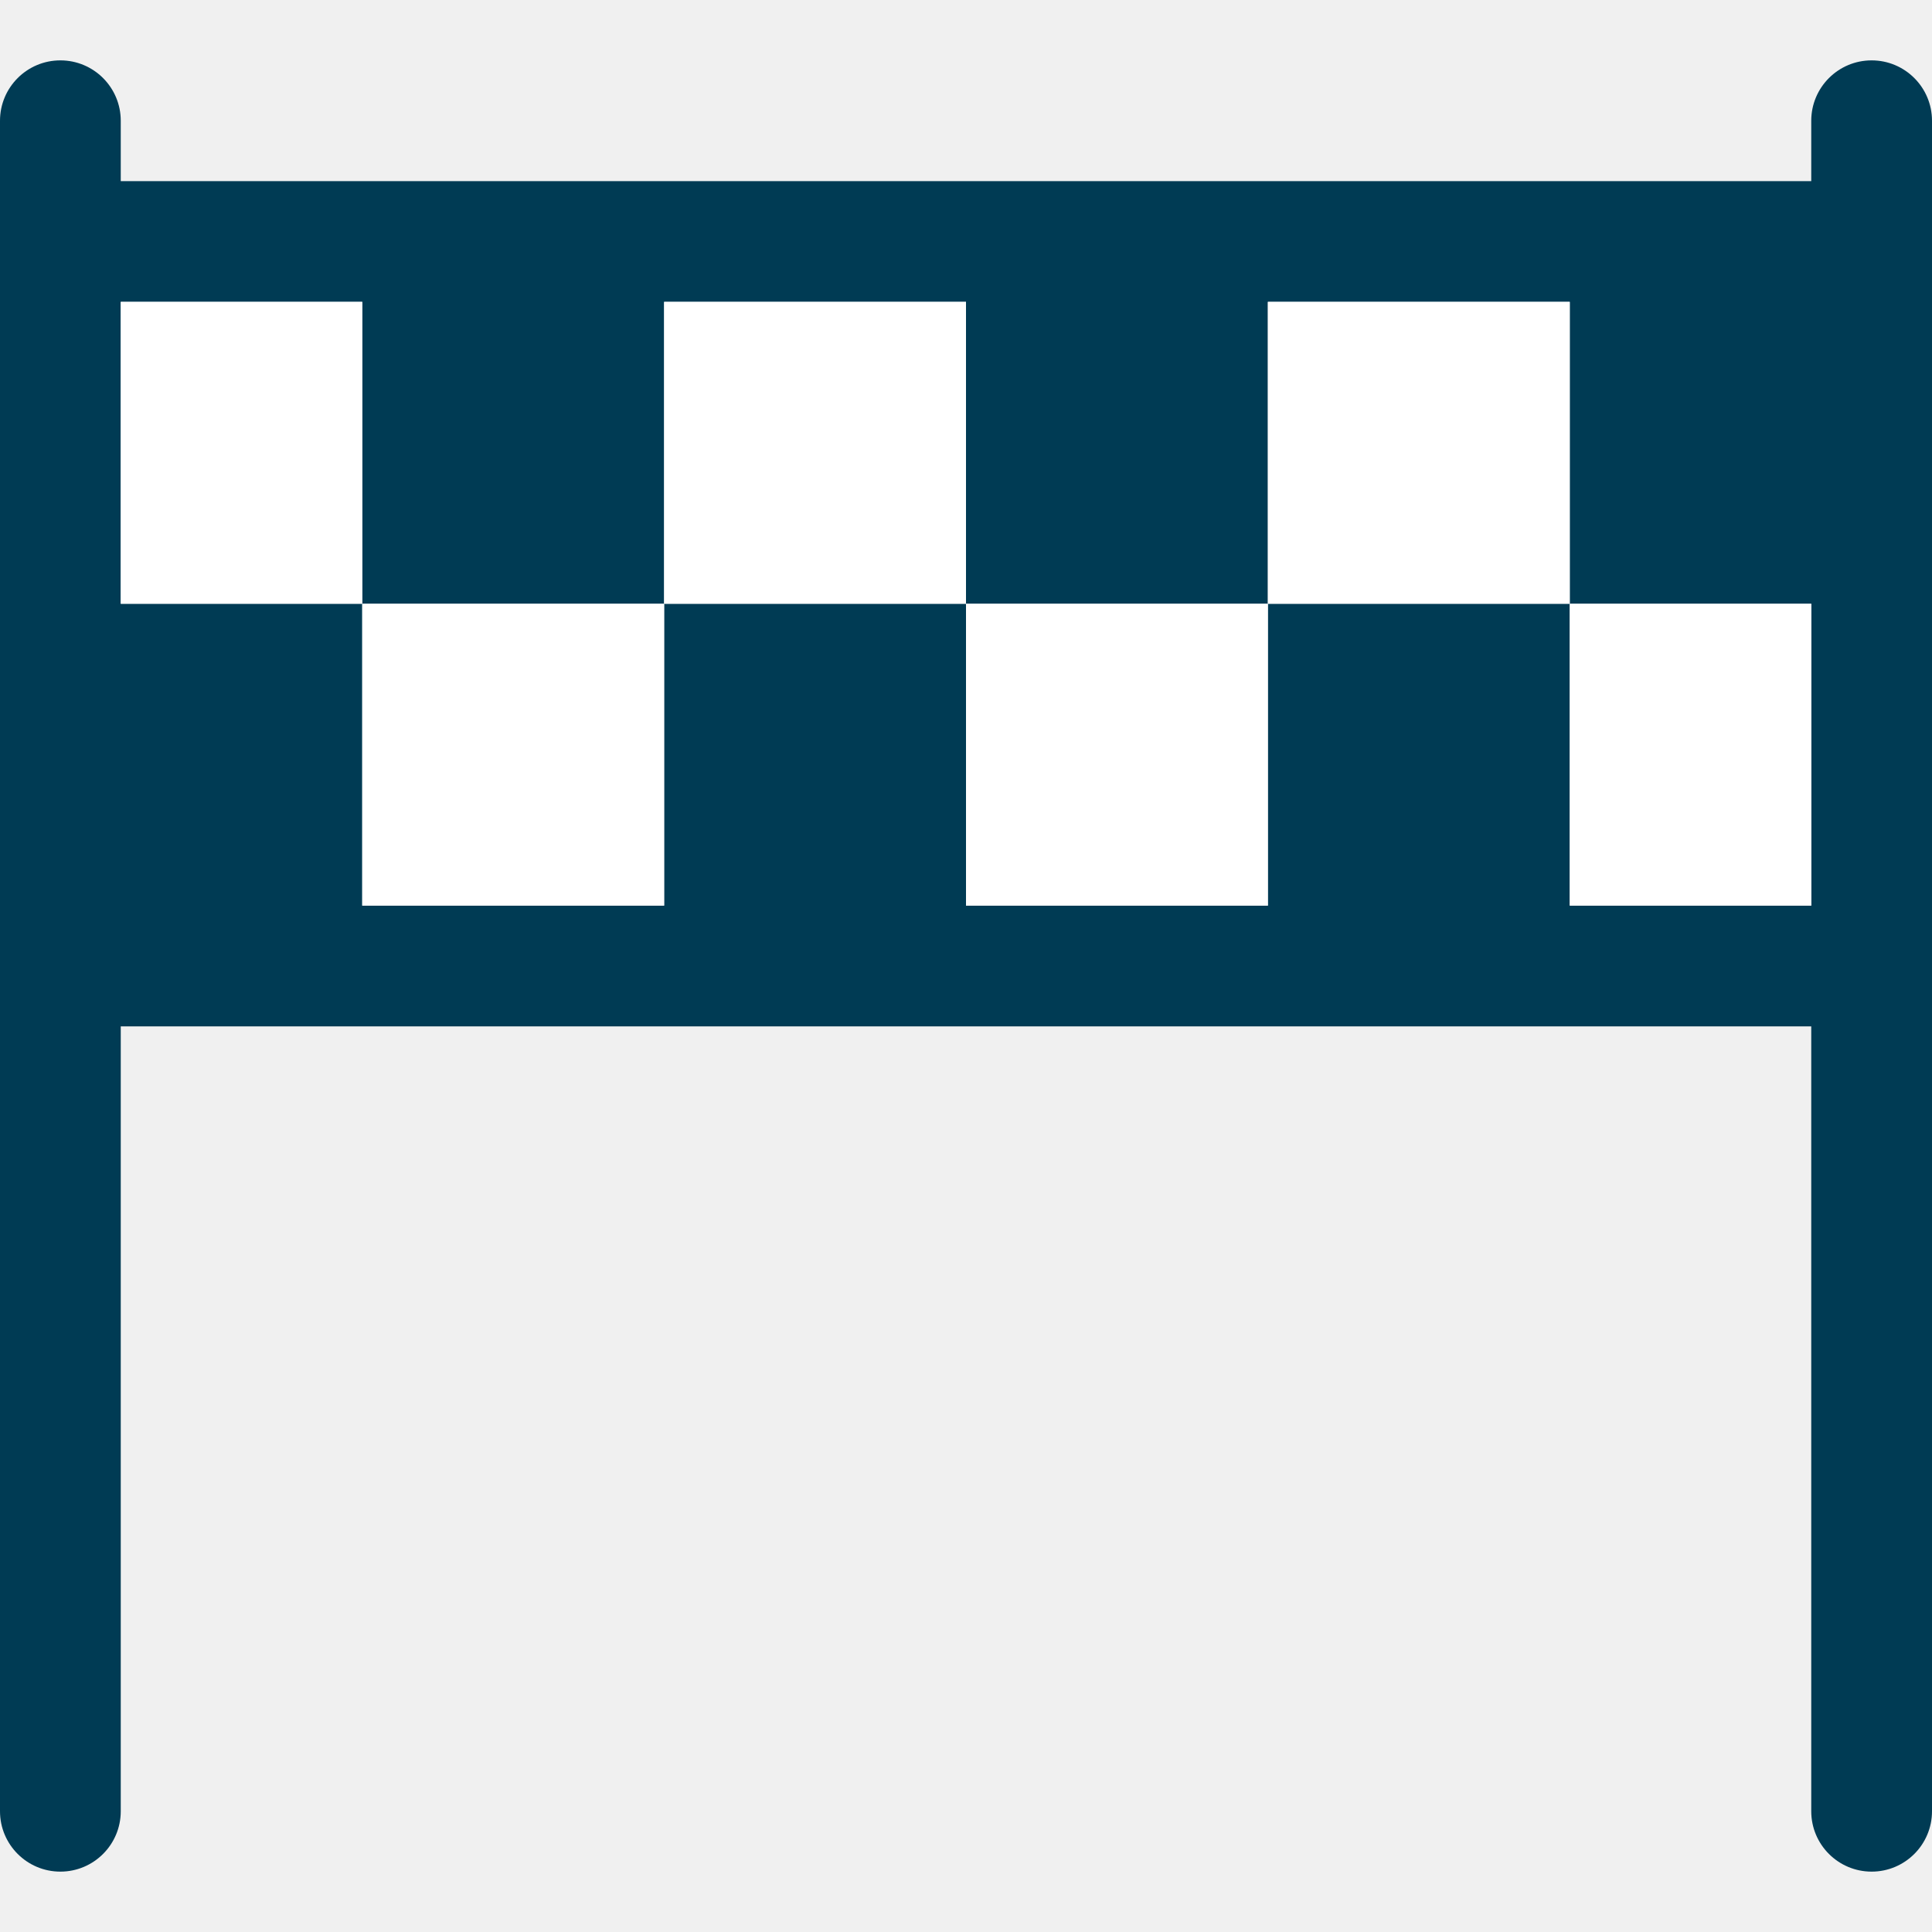
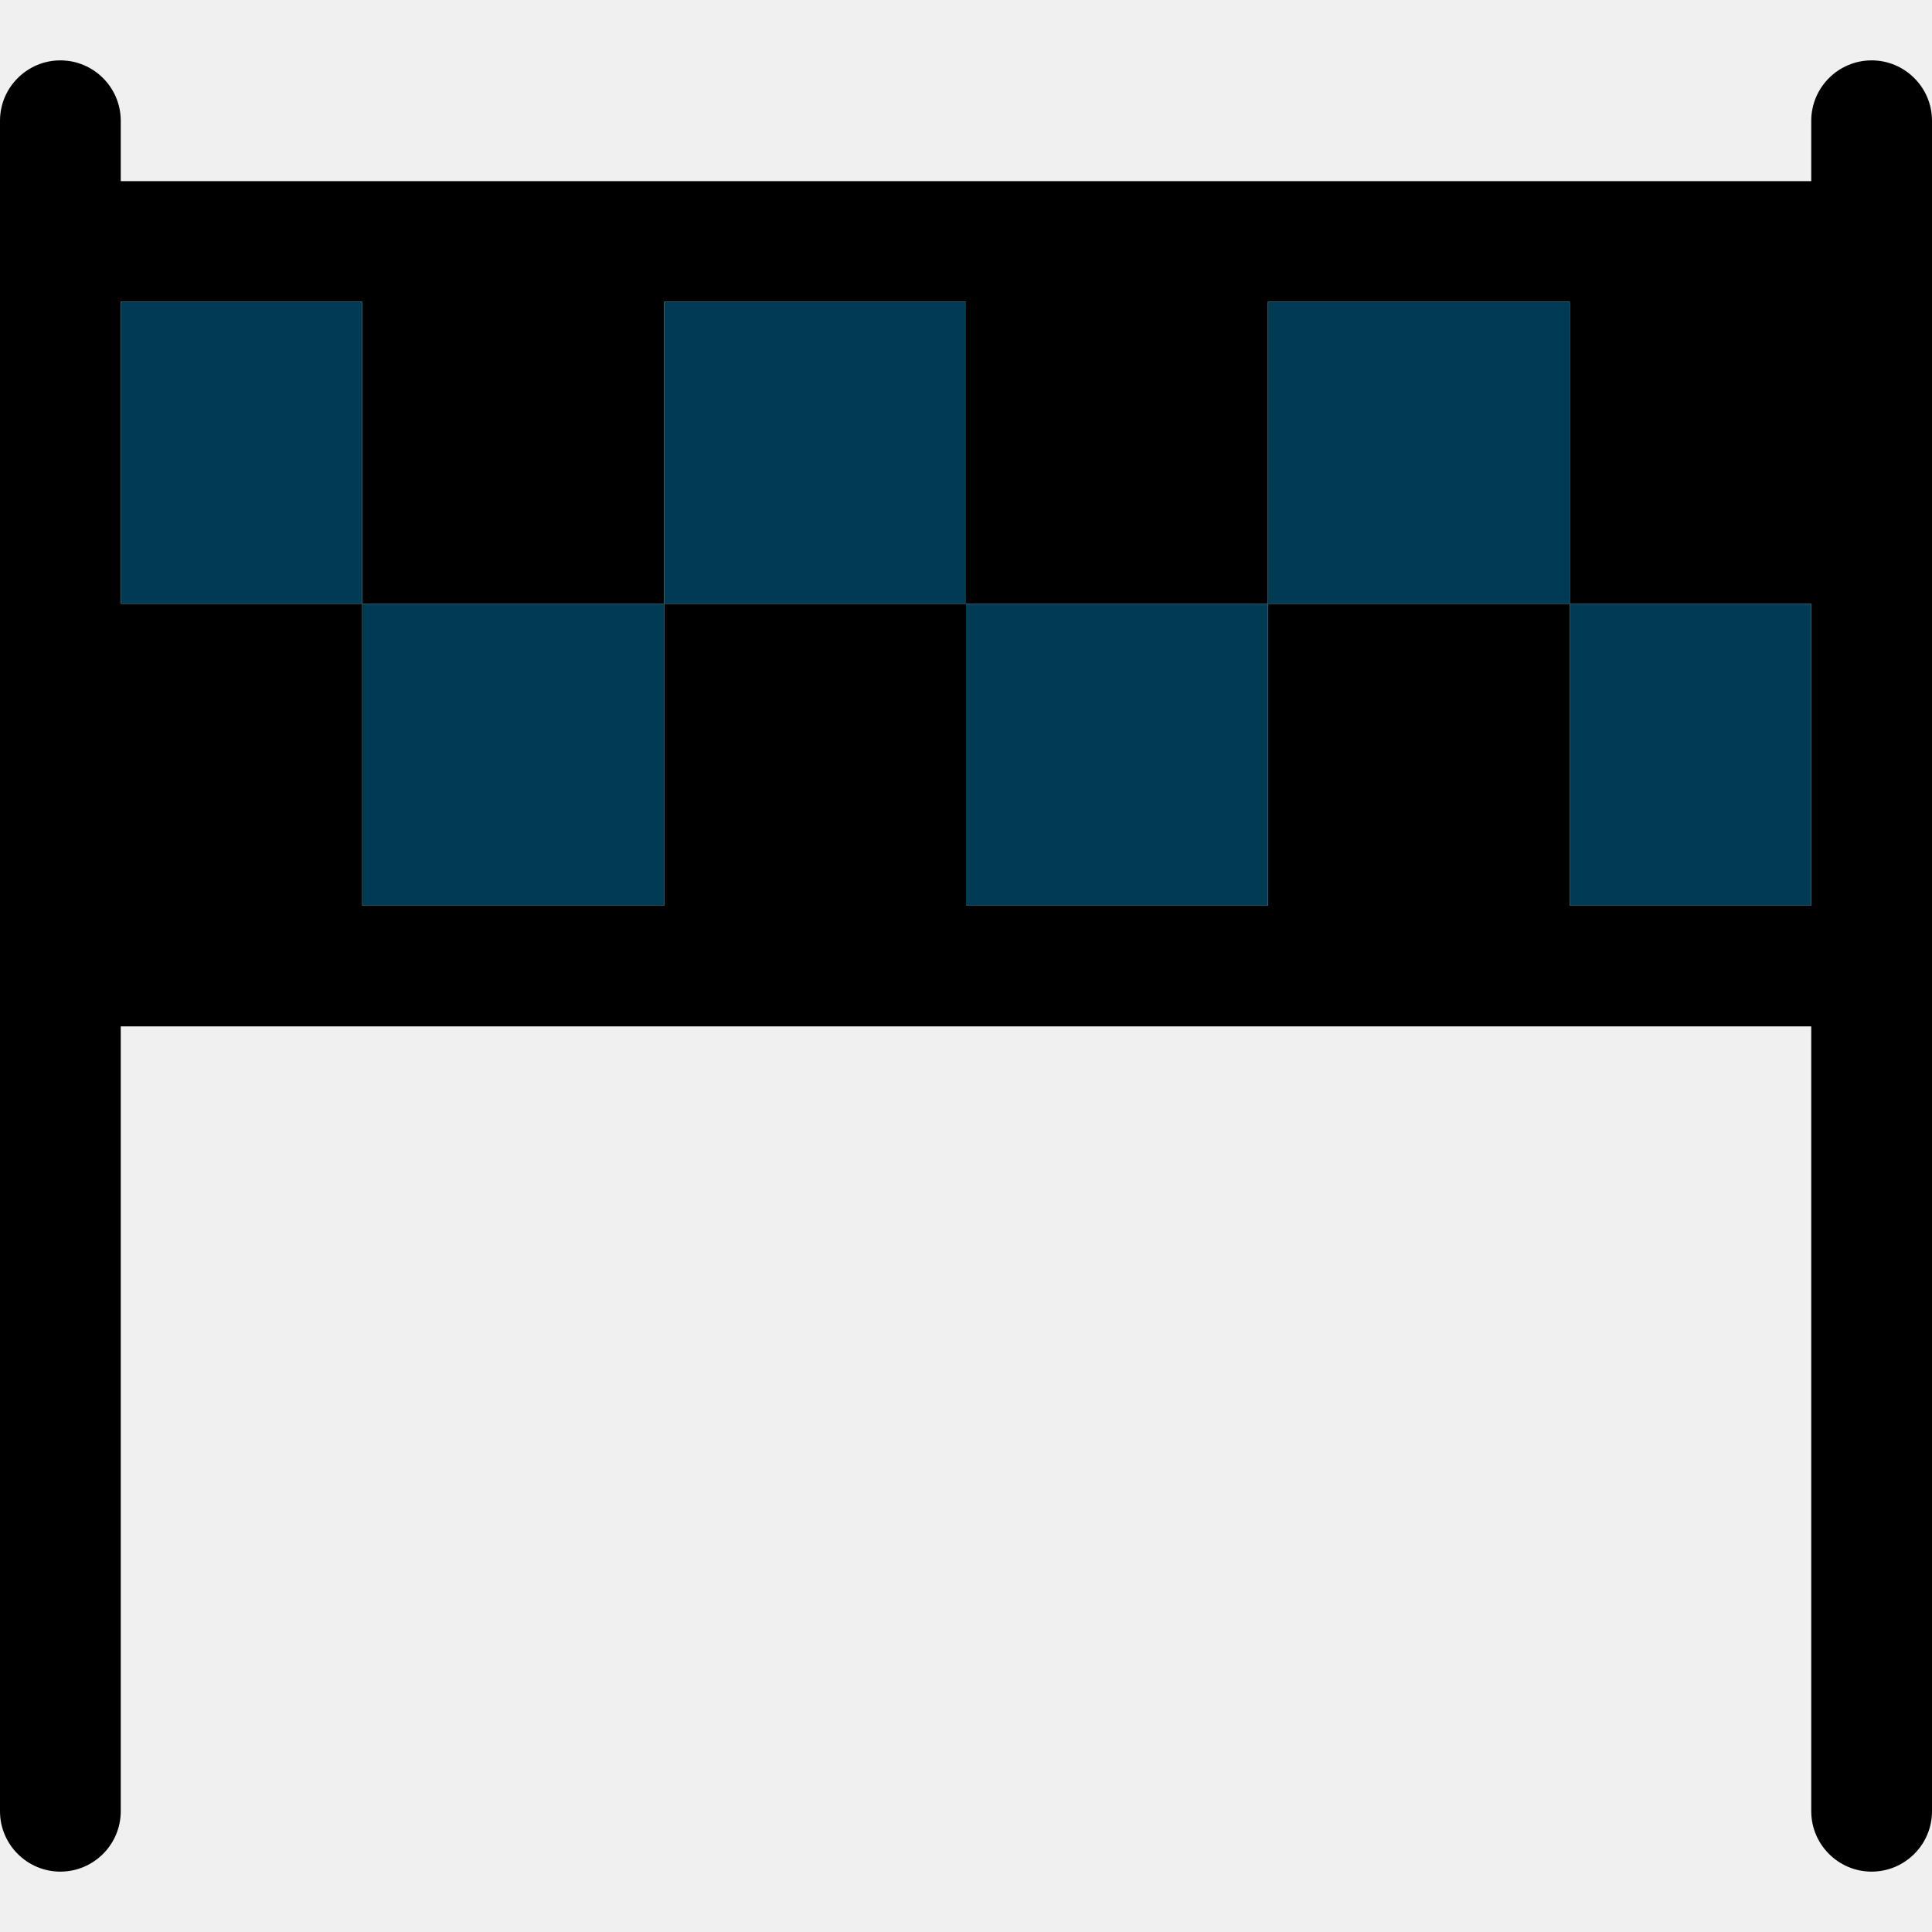
- <svg xmlns="http://www.w3.org/2000/svg" version="1.1" id="Capa_1" viewBox="0 0 512 512" xml:space="preserve">
-   <g>
-     <path style="fill:#003B54;" d="M496,16c-8.836,0-16,7.164-16,16v16H32V32c0-8.836-7.164-16-16-16S0,23.164,0,32v32v192v224   c0,8.836,7.164,16,16,16s16-7.164,16-16V272h448v208c0,8.836,7.164,16,16,16s16-7.164,16-16V256V64V32   C512,23.164,504.836,16,496,16z M416,240v-80h-80v80h-80v-80h-80v80H96v-80H32V80h64v80h80V80h80v80h80V80h80v80h64v80H416z" />
-     <g>
-       <rect x="256" y="160" style="fill:#FFFFFF;" width="80" height="80" />
-       <rect x="32" y="80" style="fill:#FFFFFF;" width="64" height="80" />
-       <rect x="96" y="160" style="fill:#FFFFFF;" width="80" height="80" />
-       <rect x="416" y="160" style="fill:#FFFFFF;" width="64" height="80" />
-       <rect x="336" y="80" style="fill:#FFFFFF;" width="80" height="80" />
-       <rect x="176" y="80" style="fill:#FFFFFF;" width="80" height="80" />
-     </g>
+ <svg xmlns="http://www.w3.org/2000/svg" width="32px" height="32px" viewBox="0 0 32 32" version="1.1">
+   <g id="surface1">
+     <path style=" stroke:none;fill-rule:nonzero;fill:currentColor;fill-opacity:1;" d="M 31 1 C 30.449 1 30 1.449 30 2 L 30 3 L 2 3 L 2 2 C 2 1.449 1.551 1 1 1 C 0.449 1 0 1.449 0 2 L 0 30 C 0 30.551 0.449 31 1 31 C 1.551 31 2 30.551 2 30 L 2 17 L 30 17 L 30 30 C 30 30.551 30.449 31 31 31 C 31.551 31 32 30.551 32 30 L 32 2 C 32 1.449 31.551 1 31 1 Z M 26 15 L 26 10 L 21 10 L 21 15 L 16 15 L 16 10 L 11 10 L 11 15 L 6 15 L 6 10 L 2 10 L 2 5 L 6 5 L 6 10 L 11 10 L 11 5 L 16 5 L 16 10 L 21 10 L 21 5 L 26 5 L 26 10 L 30 10 L 30 15 Z M 26 15 " />
+     <path style=" stroke:none;fill-rule:nonzero;fill:rgb(0%,23.137%,32.941%);fill-opacity:1;" d="M 16 10 L 21 10 L 21 15 L 16 15 Z M 2 5 L 6 5 L 6 10 L 2 10 Z M 6 10 L 11 10 L 11 15 L 6 15 Z M 26 10 L 30 10 L 30 15 L 26 15 Z M 21 5 L 26 5 L 26 10 L 21 10 Z M 11 5 L 16 5 L 16 10 L 11 10 Z M 11 5 " />
  </g>
</svg>
